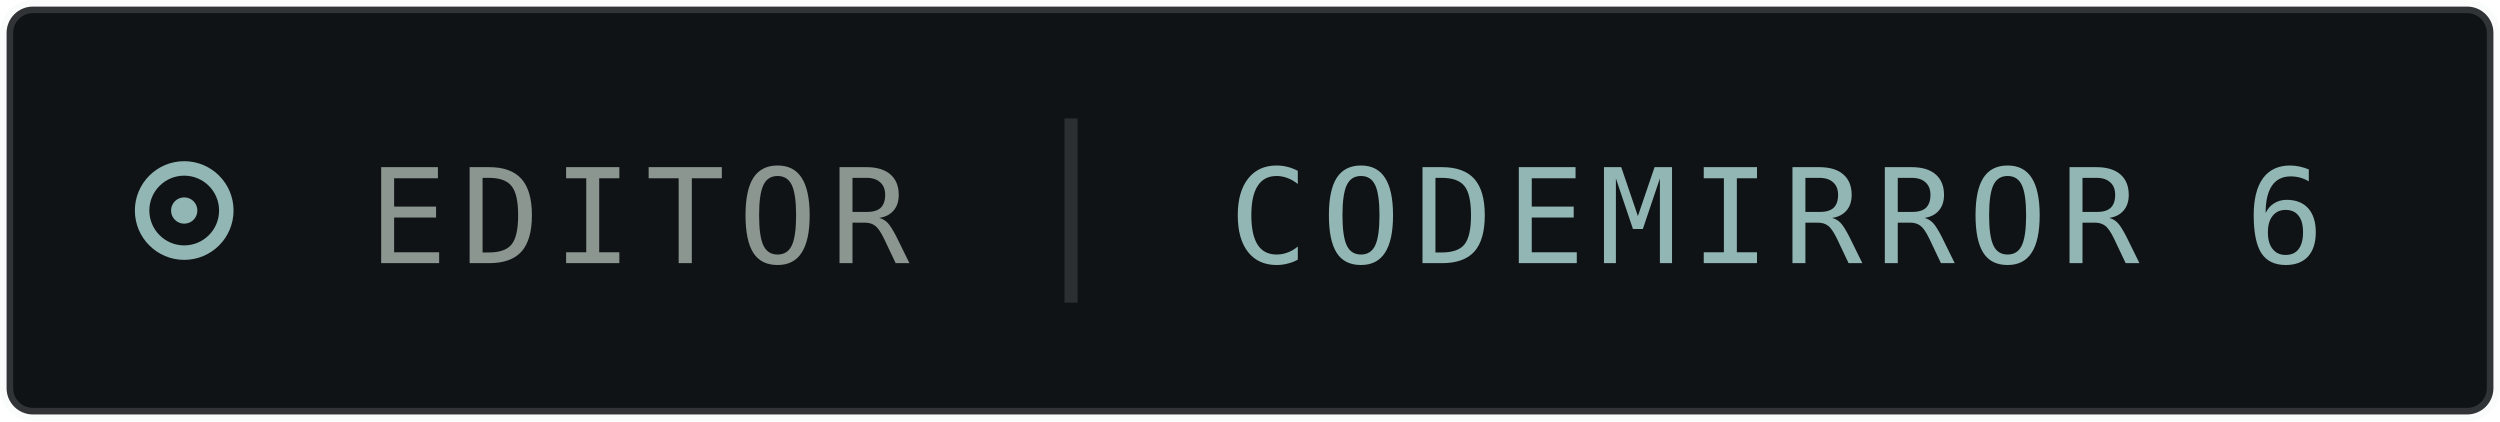
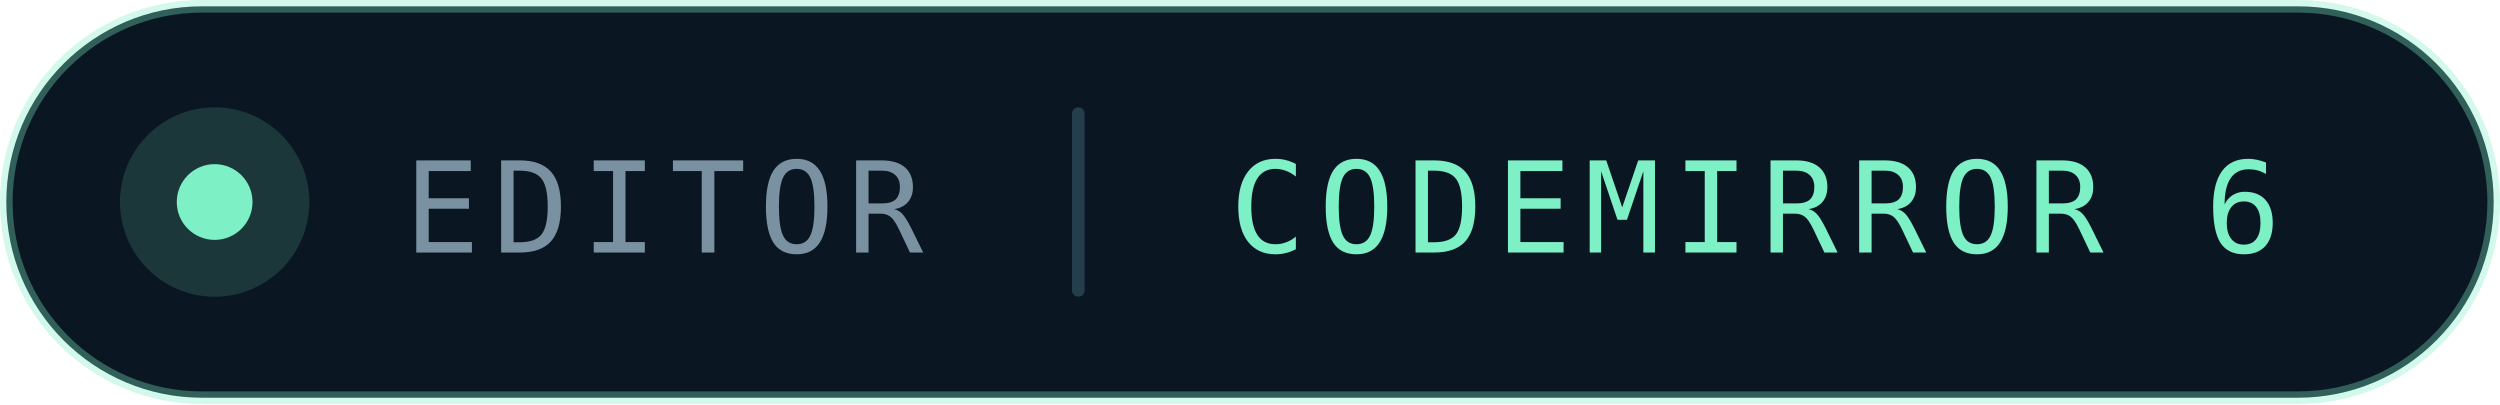
- <svg xmlns="http://www.w3.org/2000/svg" width="190" height="32" viewBox="0 0 190 32" role="img" aria-label="EDITOR CODEMIRROR 6">
+ <svg xmlns="http://www.w3.org/2000/svg" width="198" height="32" viewBox="0 0 198 32" role="img" aria-label="EDITOR CODEMIRROR 6">
  <defs>
-     <style>.s{font-family:'Playfair Display',Georgia,'Times New Roman',serif;font-style:italic}.m{font-family:'DM Mono',ui-monospace,'SF Mono',Menlo,Consolas,monospace}.b{font-family:'DM Sans','Segoe UI',Helvetica,Arial,sans-serif}</style>
+     <style>.s{font-family:'Playfair Display',Georgia,'Times New Roman',serif}.si{font-family:'Playfair Display',Georgia,'Times New Roman',serif;font-style:italic}.m{font-family:'DM Mono',ui-monospace,'SF Mono',Menlo,Consolas,monospace}.b{font-family:'DM Sans','Segoe UI',Helvetica,Arial,sans-serif}</style>
  </defs>
-   <rect x="0.5" y="0.5" width="189" height="31" rx="2" fill="#101316" stroke="#dbe1e1" stroke-width="1" stroke-opacity="0.16" />
-   <circle cx="14" cy="16" r="3.2" fill="none" stroke="#91b6b4" stroke-width="1.1" />
-   <circle cx="14" cy="16" r="1" fill="#91b6b4" />
-   <text x="28" y="20" class="m" font-size="10" fill="#8b9690" letter-spacing="1" textLength="41.4" lengthAdjust="spacing">EDITOR</text>
-   <line x1="81.4" y1="9" x2="81.4" y2="23" stroke="#dbe1e1" stroke-opacity="0.14" stroke-width="1" />
-   <text x="93.4" y="20" class="m" font-size="10" fill="#91b6b4" letter-spacing="1" textLength="82.8" lengthAdjust="spacing">CODEMIRROR 6</text>
+   <rect x="0.5" y="0.5" width="197" height="31" rx="15.5" fill="#0a1622" stroke="#7df0c6" stroke-width="1" stroke-opacity="0.34" />
+   <circle cx="17" cy="16" r="7.5" fill="#7df0c6" fill-opacity="0.15" />
+   <circle cx="17" cy="16" r="3" fill="#7df0c6" />
+   <text x="32" y="20" class="m" font-size="10" fill="#7a91a2" letter-spacing="1" textLength="41.4" lengthAdjust="spacing">EDITOR</text>
+   <line x1="85.4" y1="9" x2="85.4" y2="23" stroke="#8fdcf0" stroke-opacity="0.2" stroke-width="1" stroke-linecap="round" />
+   <text x="97.4" y="20" class="m" font-size="10" font-weight="500" fill="#7df0c6" letter-spacing="1" textLength="82.8" lengthAdjust="spacing">CODEMIRROR 6</text>
</svg>
